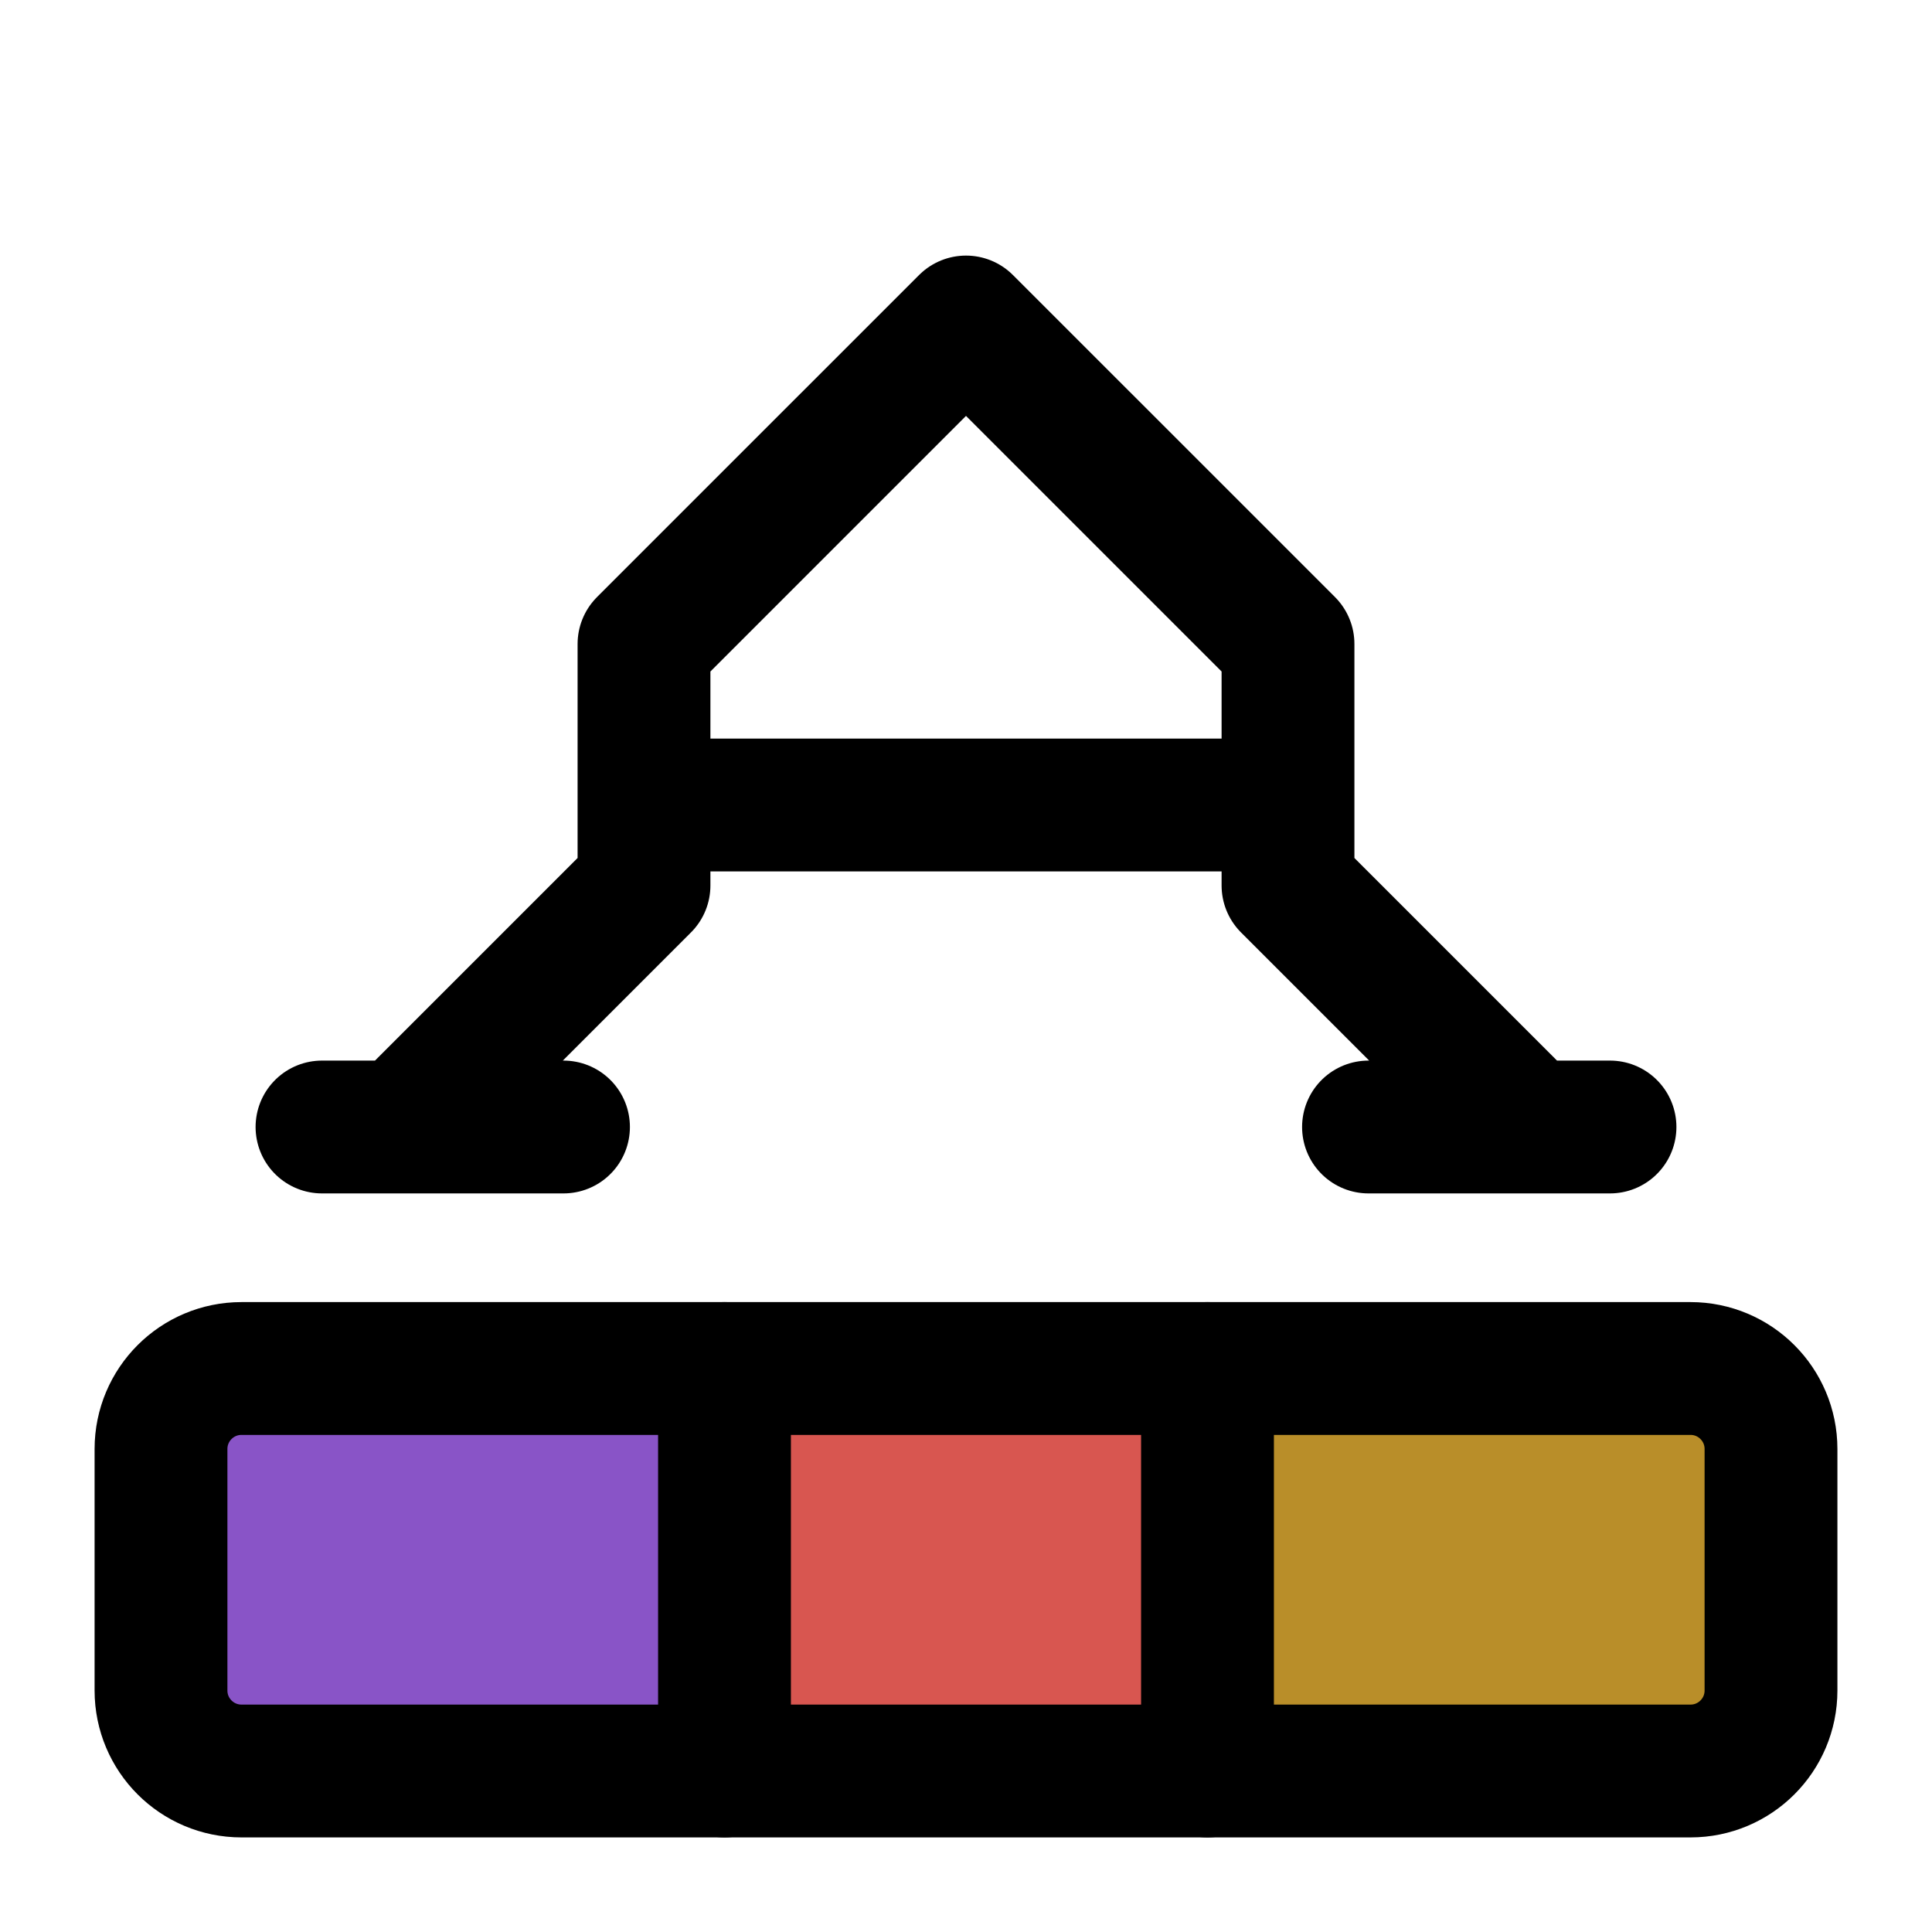
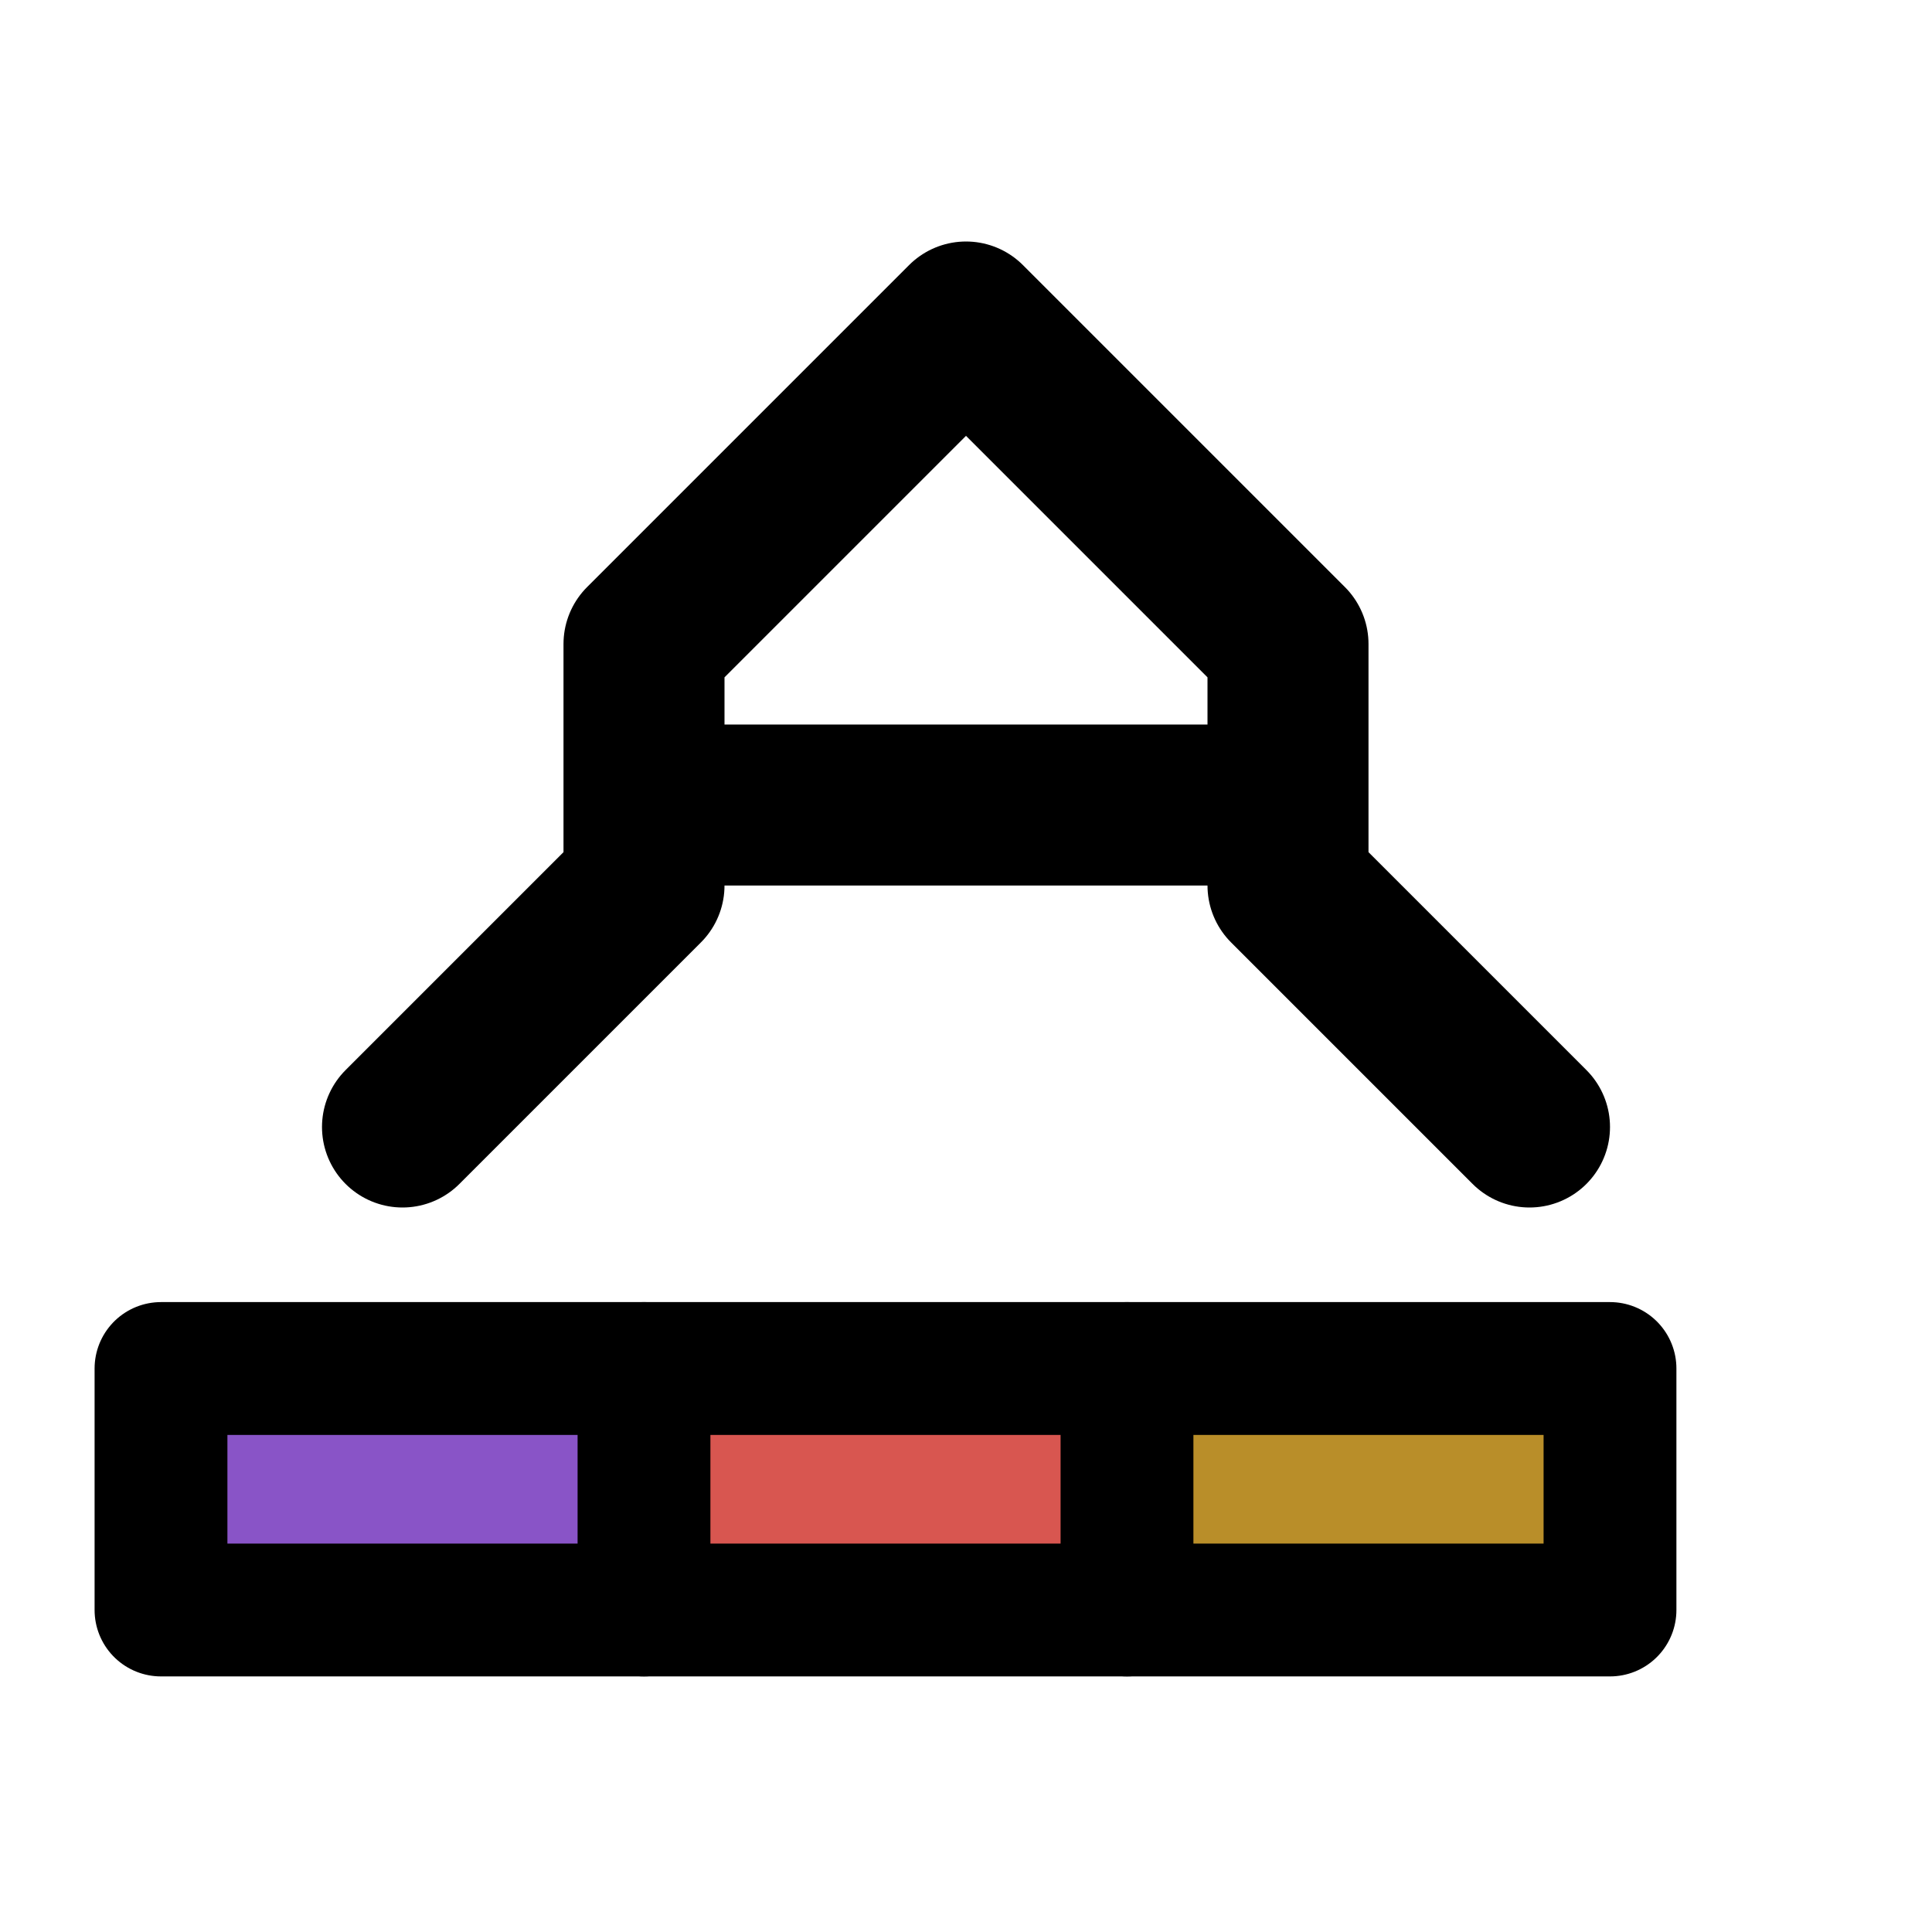
<svg xmlns="http://www.w3.org/2000/svg" width="24" height="24" viewBox="0 0 24 24">
-   <g>
-     <path d="M3 17h6v5H3l-1-1v-3Z" fill="#8954C7" stroke="none" />
-     <rect x="9" y="17" width="6" height="5" fill="#D85650" stroke="none" />
-     <path d="M15 17h6l1 1v3l-1 1h-6Z" fill="#B98E29" stroke="none" />
-   </g>
  <g fill="none" stroke="currentColor" stroke-width="1.65" stroke-linecap="round" stroke-linejoin="round">
-     <path d="M5 14l3-3V8l4-4 4 4v3l3 3M8 10h8M4 14h3m10 0h3" />
-     <rect x="2" y="17" width="20" height="5" rx="1" />
-     <path d="M9 17v5M15 17v5" />
+     <rect x="2" y="17" width="6" height="3" fill="#8954C7" stroke="none" />
+     <rect x="8" y="17" width="6" height="3" fill="#D85650" stroke="none" />
+     <rect x="14" y="17" width="6" height="3" fill="#B98E29" stroke="none" />
+     <path d="M5 14l3-3V8l4-4 4 4v3l3 3M8 10h8" stroke-width="2" />
+     <path d="M2 17H20v3H2Z" />
+     <path d="M8 17v3m6 0v-3" />
  </g>
</svg>
